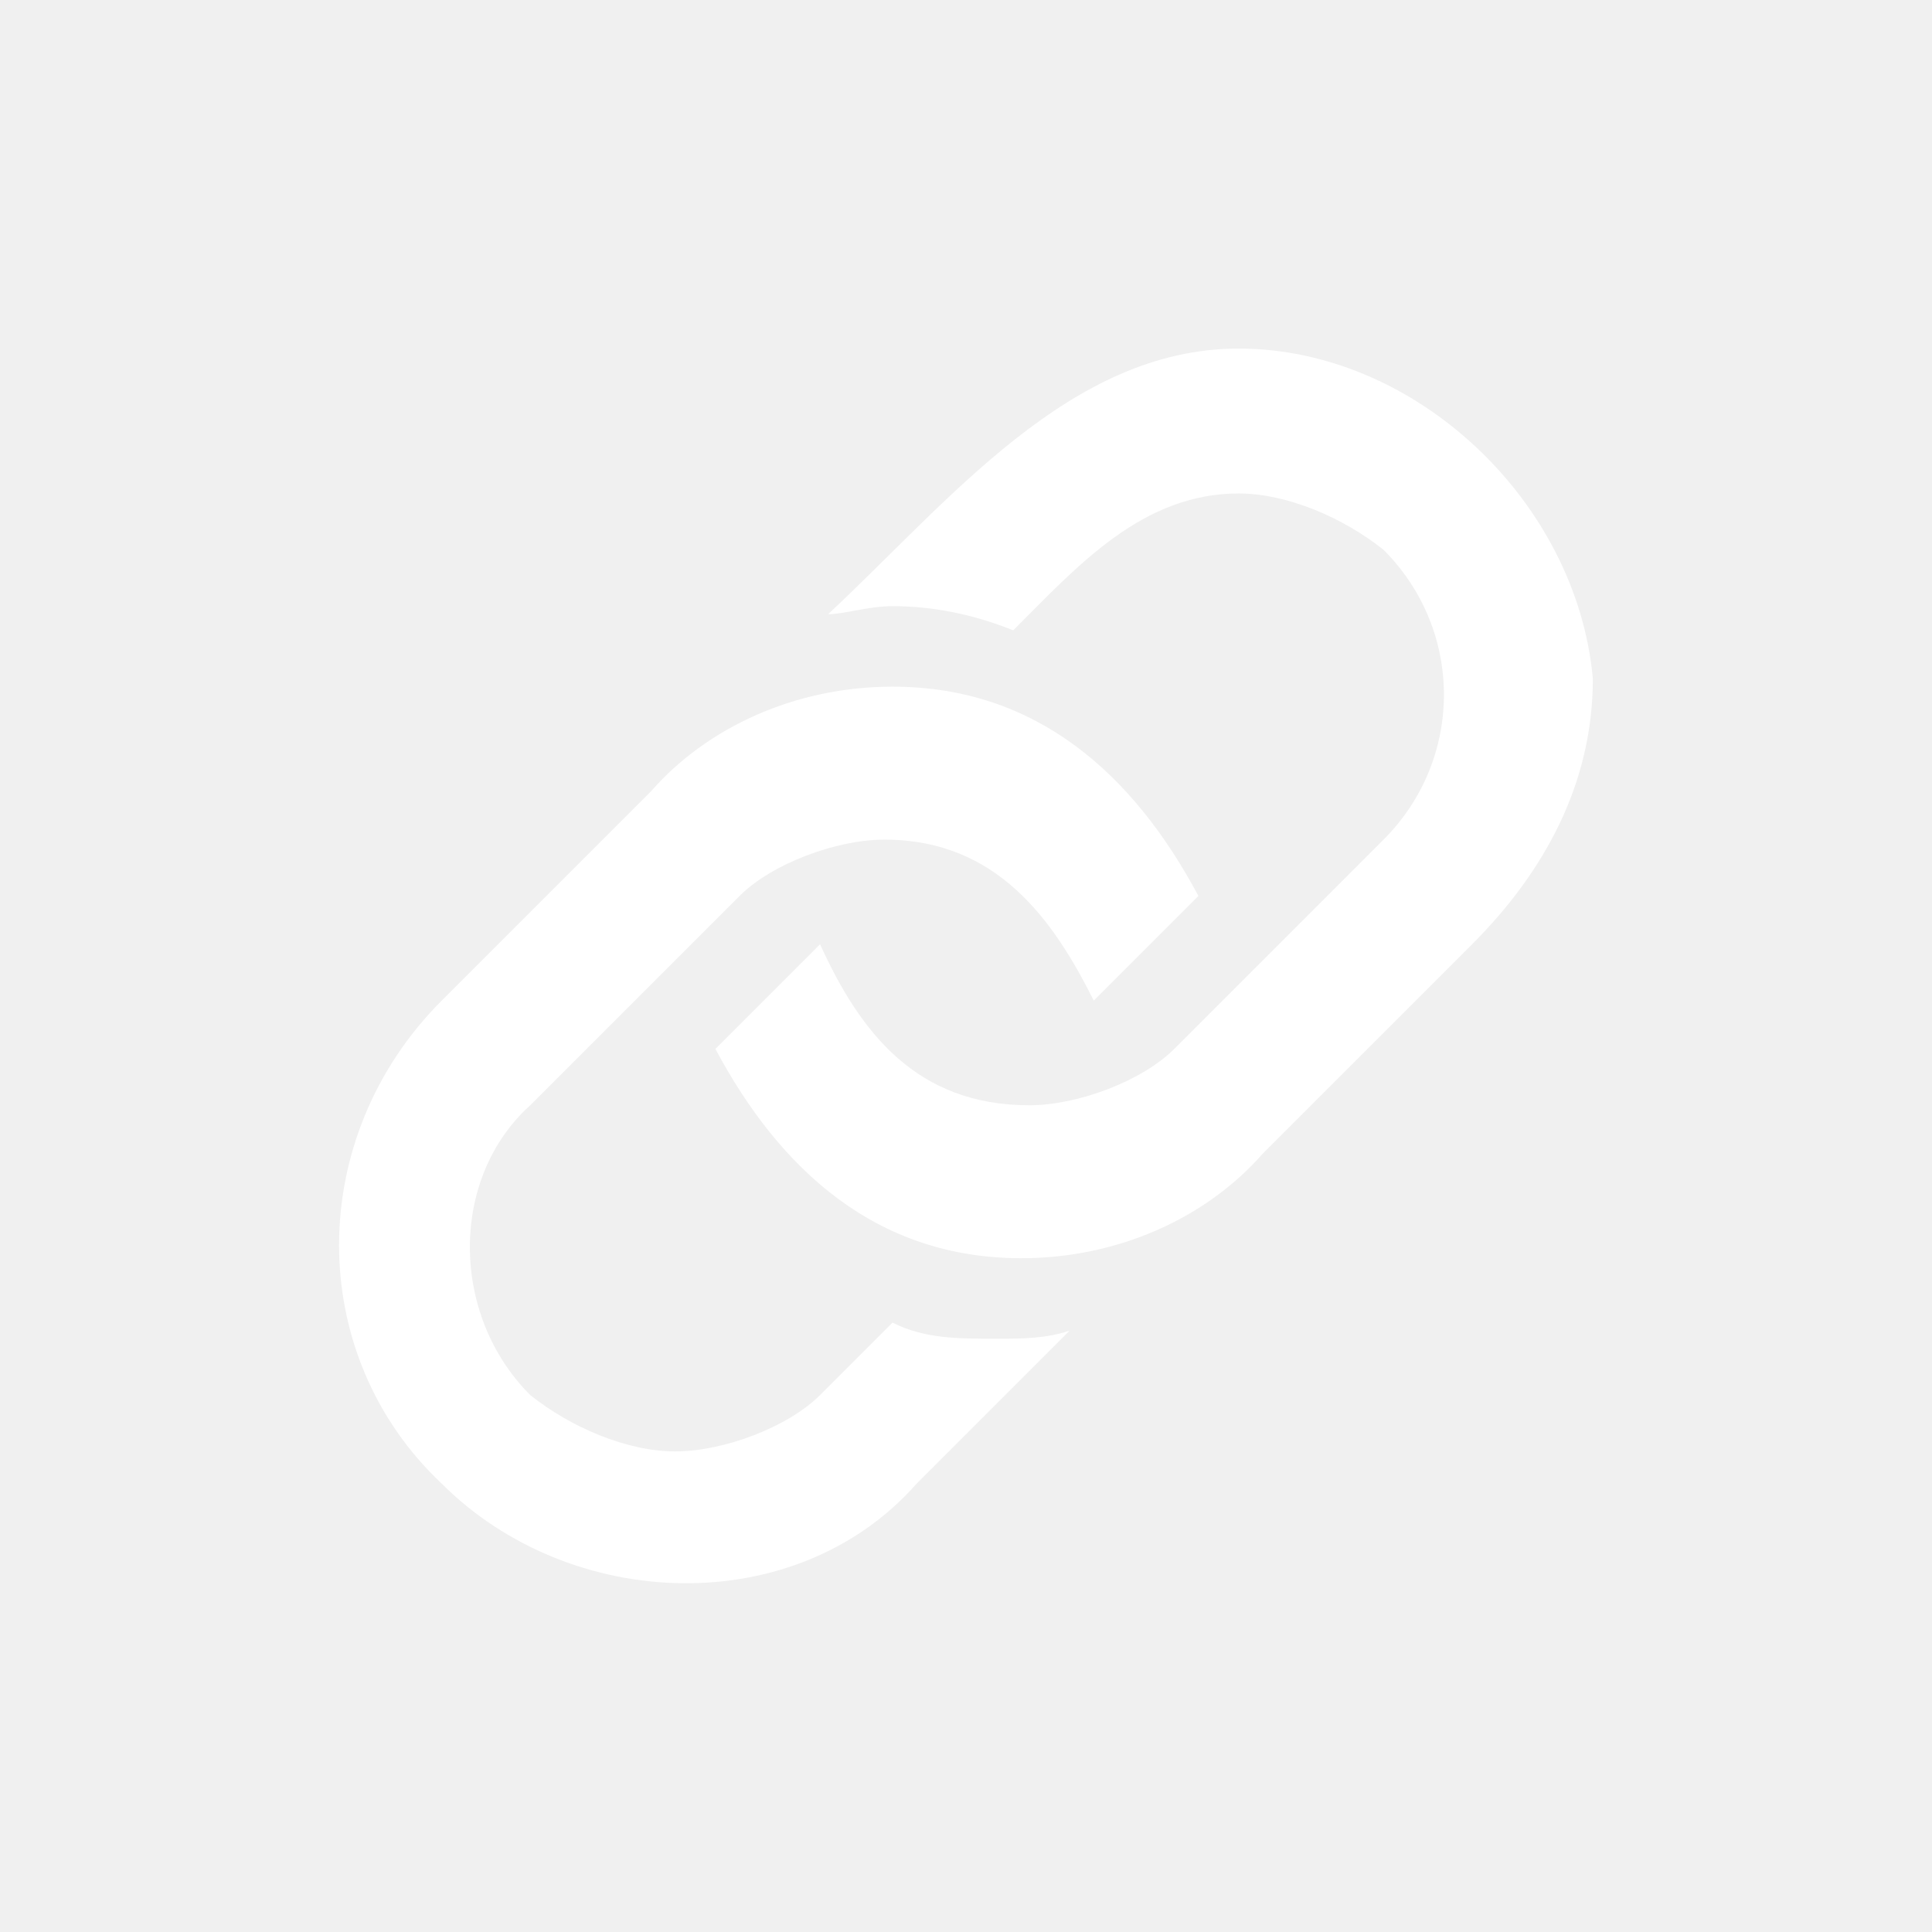
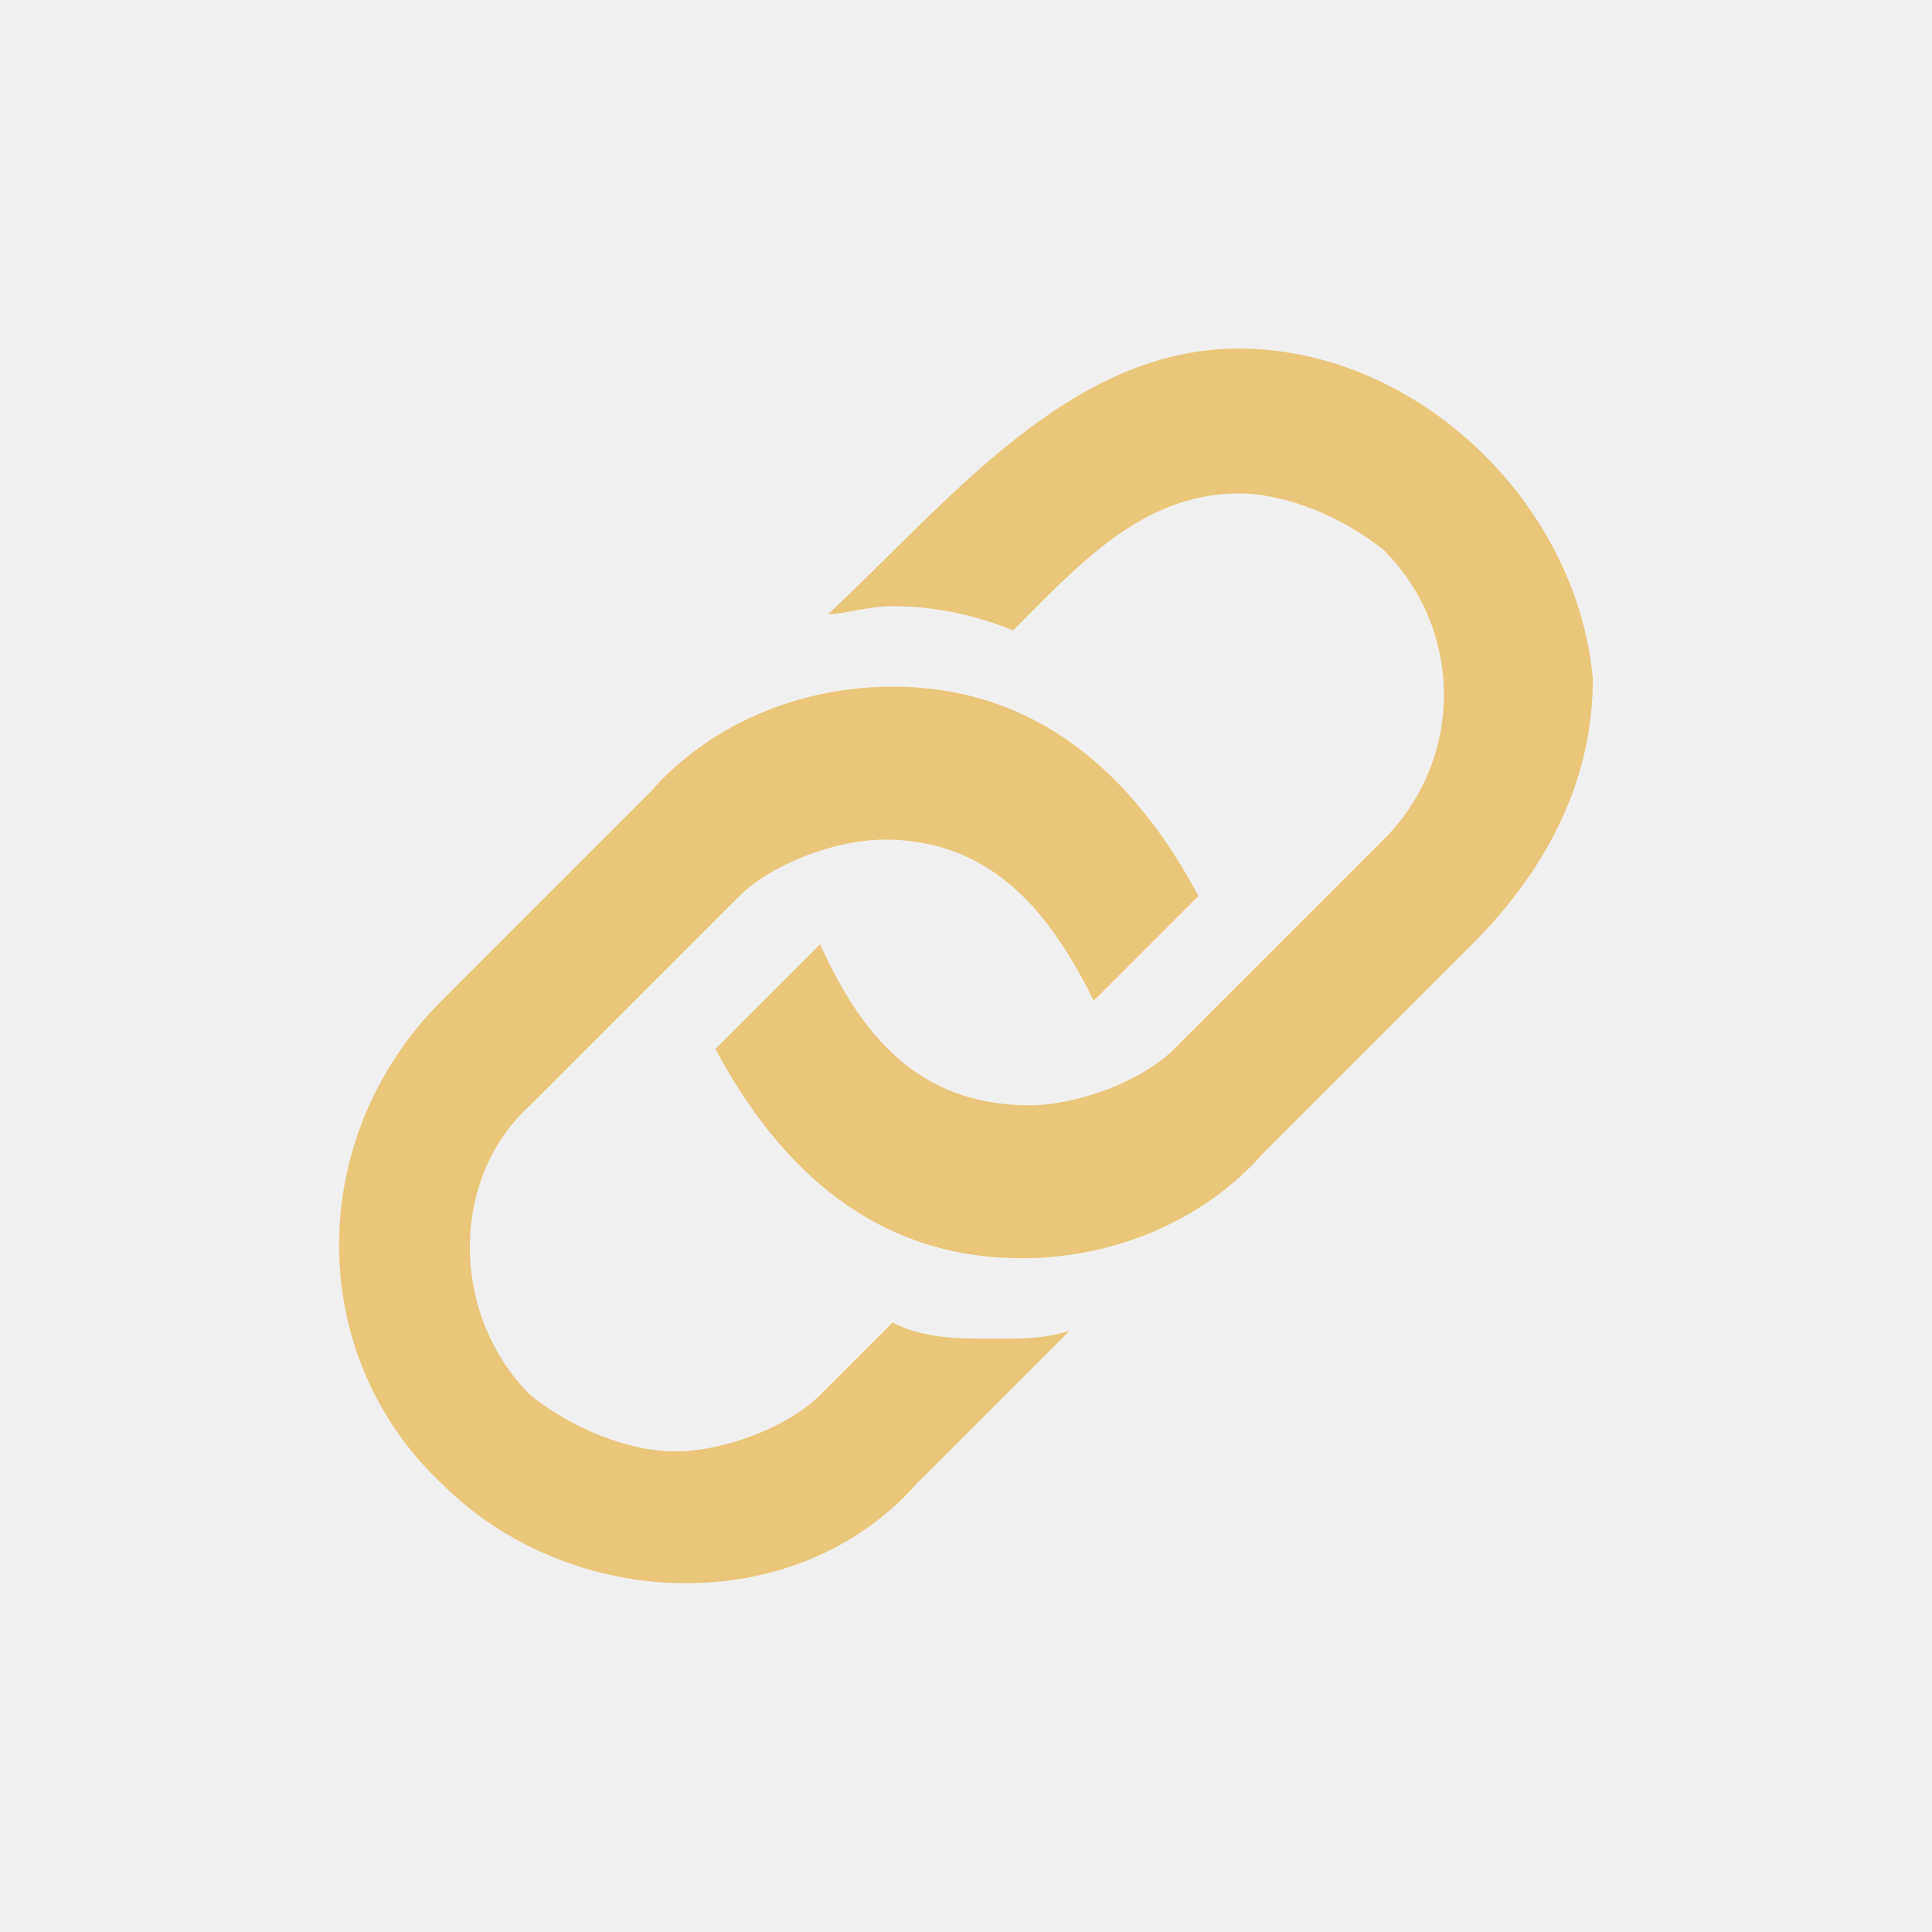
<svg xmlns="http://www.w3.org/2000/svg" width="24" height="24" viewBox="0 0 24 24">
-   <path fill="#ffffff" d="M15.387 4.33c-2.1 0-3.6 1.9-5.1 3.3.2 0 .5-.1.8-.1.5 0 1 .1 1.5.3.8-.8 1.6-1.7 2.8-1.7.6 0 1.3.3 1.8.7 1 1 1 2.6 0 3.6l-2.6 2.6c-.4.4-1.2.7-1.8.7-1.4 0-2.1-.9-2.6-2l-1.3 1.3c.8 1.5 2 2.6 3.8 2.6 1.2 0 2.3-.5 3-1.3l2.6-2.6c.9-.9 1.5-2 1.5-3.3-.2-2.2-2.2-4.1-4.4-4.1zm-4.3 12.1l-.9.9c-.4.4-1.2.7-1.8.7-.6 0-1.3-.3-1.8-.7-1-1-1-2.7 0-3.6l2.6-2.6c.4-.4 1.2-.7 1.8-.7 1.4 0 2.1 1 2.6 2l1.3-1.3c-.8-1.5-2-2.6-3.8-2.6-1.2 0-2.3.5-3 1.3l-2.6 2.6c-1.7 1.7-1.7 4.4 0 6 1.6 1.6 4.4 1.7 5.9 0l1.9-1.9c-.3.1-.6.1-.9.1-.5 0-.9 0-1.3-.2z" />
+   <path fill="#EAC67A" d="M15.387 4.33c-2.1 0-3.6 1.9-5.1 3.3.2 0 .5-.1.8-.1.5 0 1 .1 1.5.3.8-.8 1.6-1.7 2.8-1.7.6 0 1.3.3 1.8.7 1 1 1 2.6 0 3.6l-2.6 2.6c-.4.4-1.2.7-1.8.7-1.4 0-2.1-.9-2.6-2l-1.3 1.3c.8 1.5 2 2.6 3.8 2.6 1.2 0 2.3-.5 3-1.3l2.6-2.6c.9-.9 1.5-2 1.5-3.3-.2-2.2-2.2-4.1-4.4-4.1zm-4.3 12.1l-.9.9c-.4.4-1.2.7-1.8.7-.6 0-1.3-.3-1.8-.7-1-1-1-2.7 0-3.6l2.6-2.6c.4-.4 1.2-.7 1.8-.7 1.4 0 2.1 1 2.6 2l1.3-1.3c-.8-1.5-2-2.6-3.8-2.6-1.2 0-2.3.5-3 1.3l-2.6 2.6c-1.7 1.7-1.7 4.4 0 6 1.6 1.6 4.4 1.7 5.9 0l1.9-1.9c-.3.1-.6.1-.9.1-.5 0-.9 0-1.3-.2z" />
</svg>
